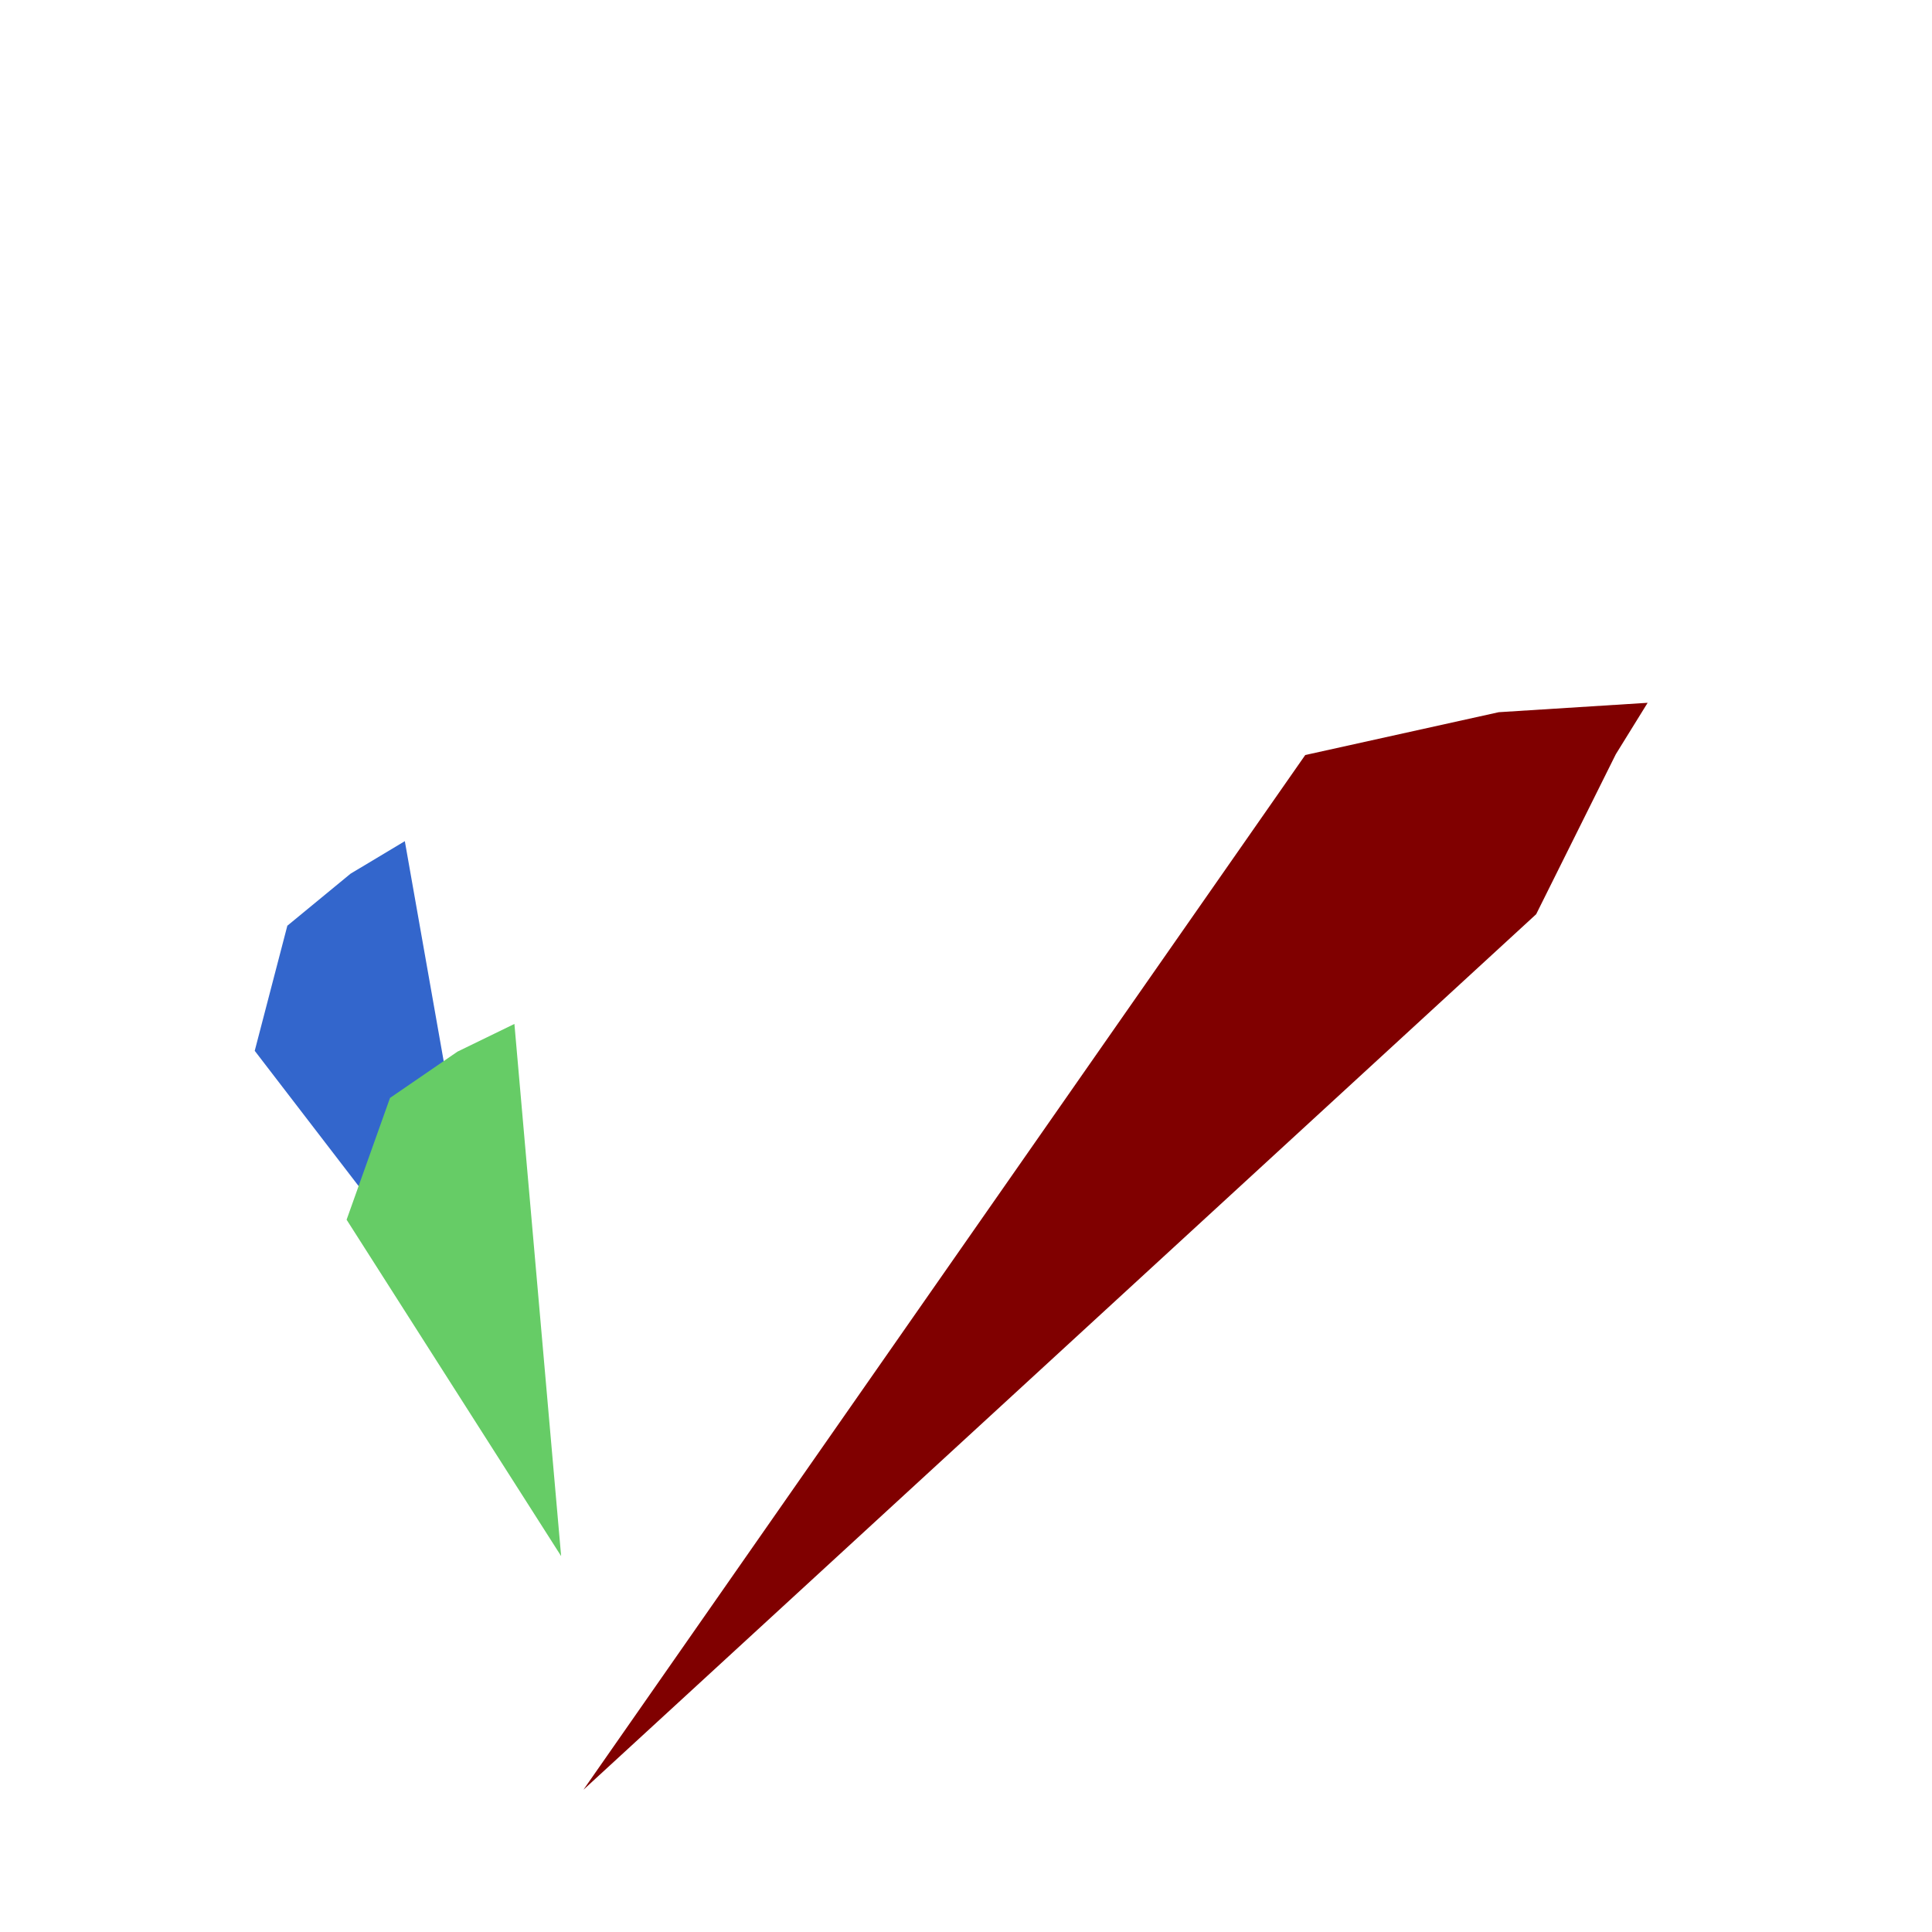
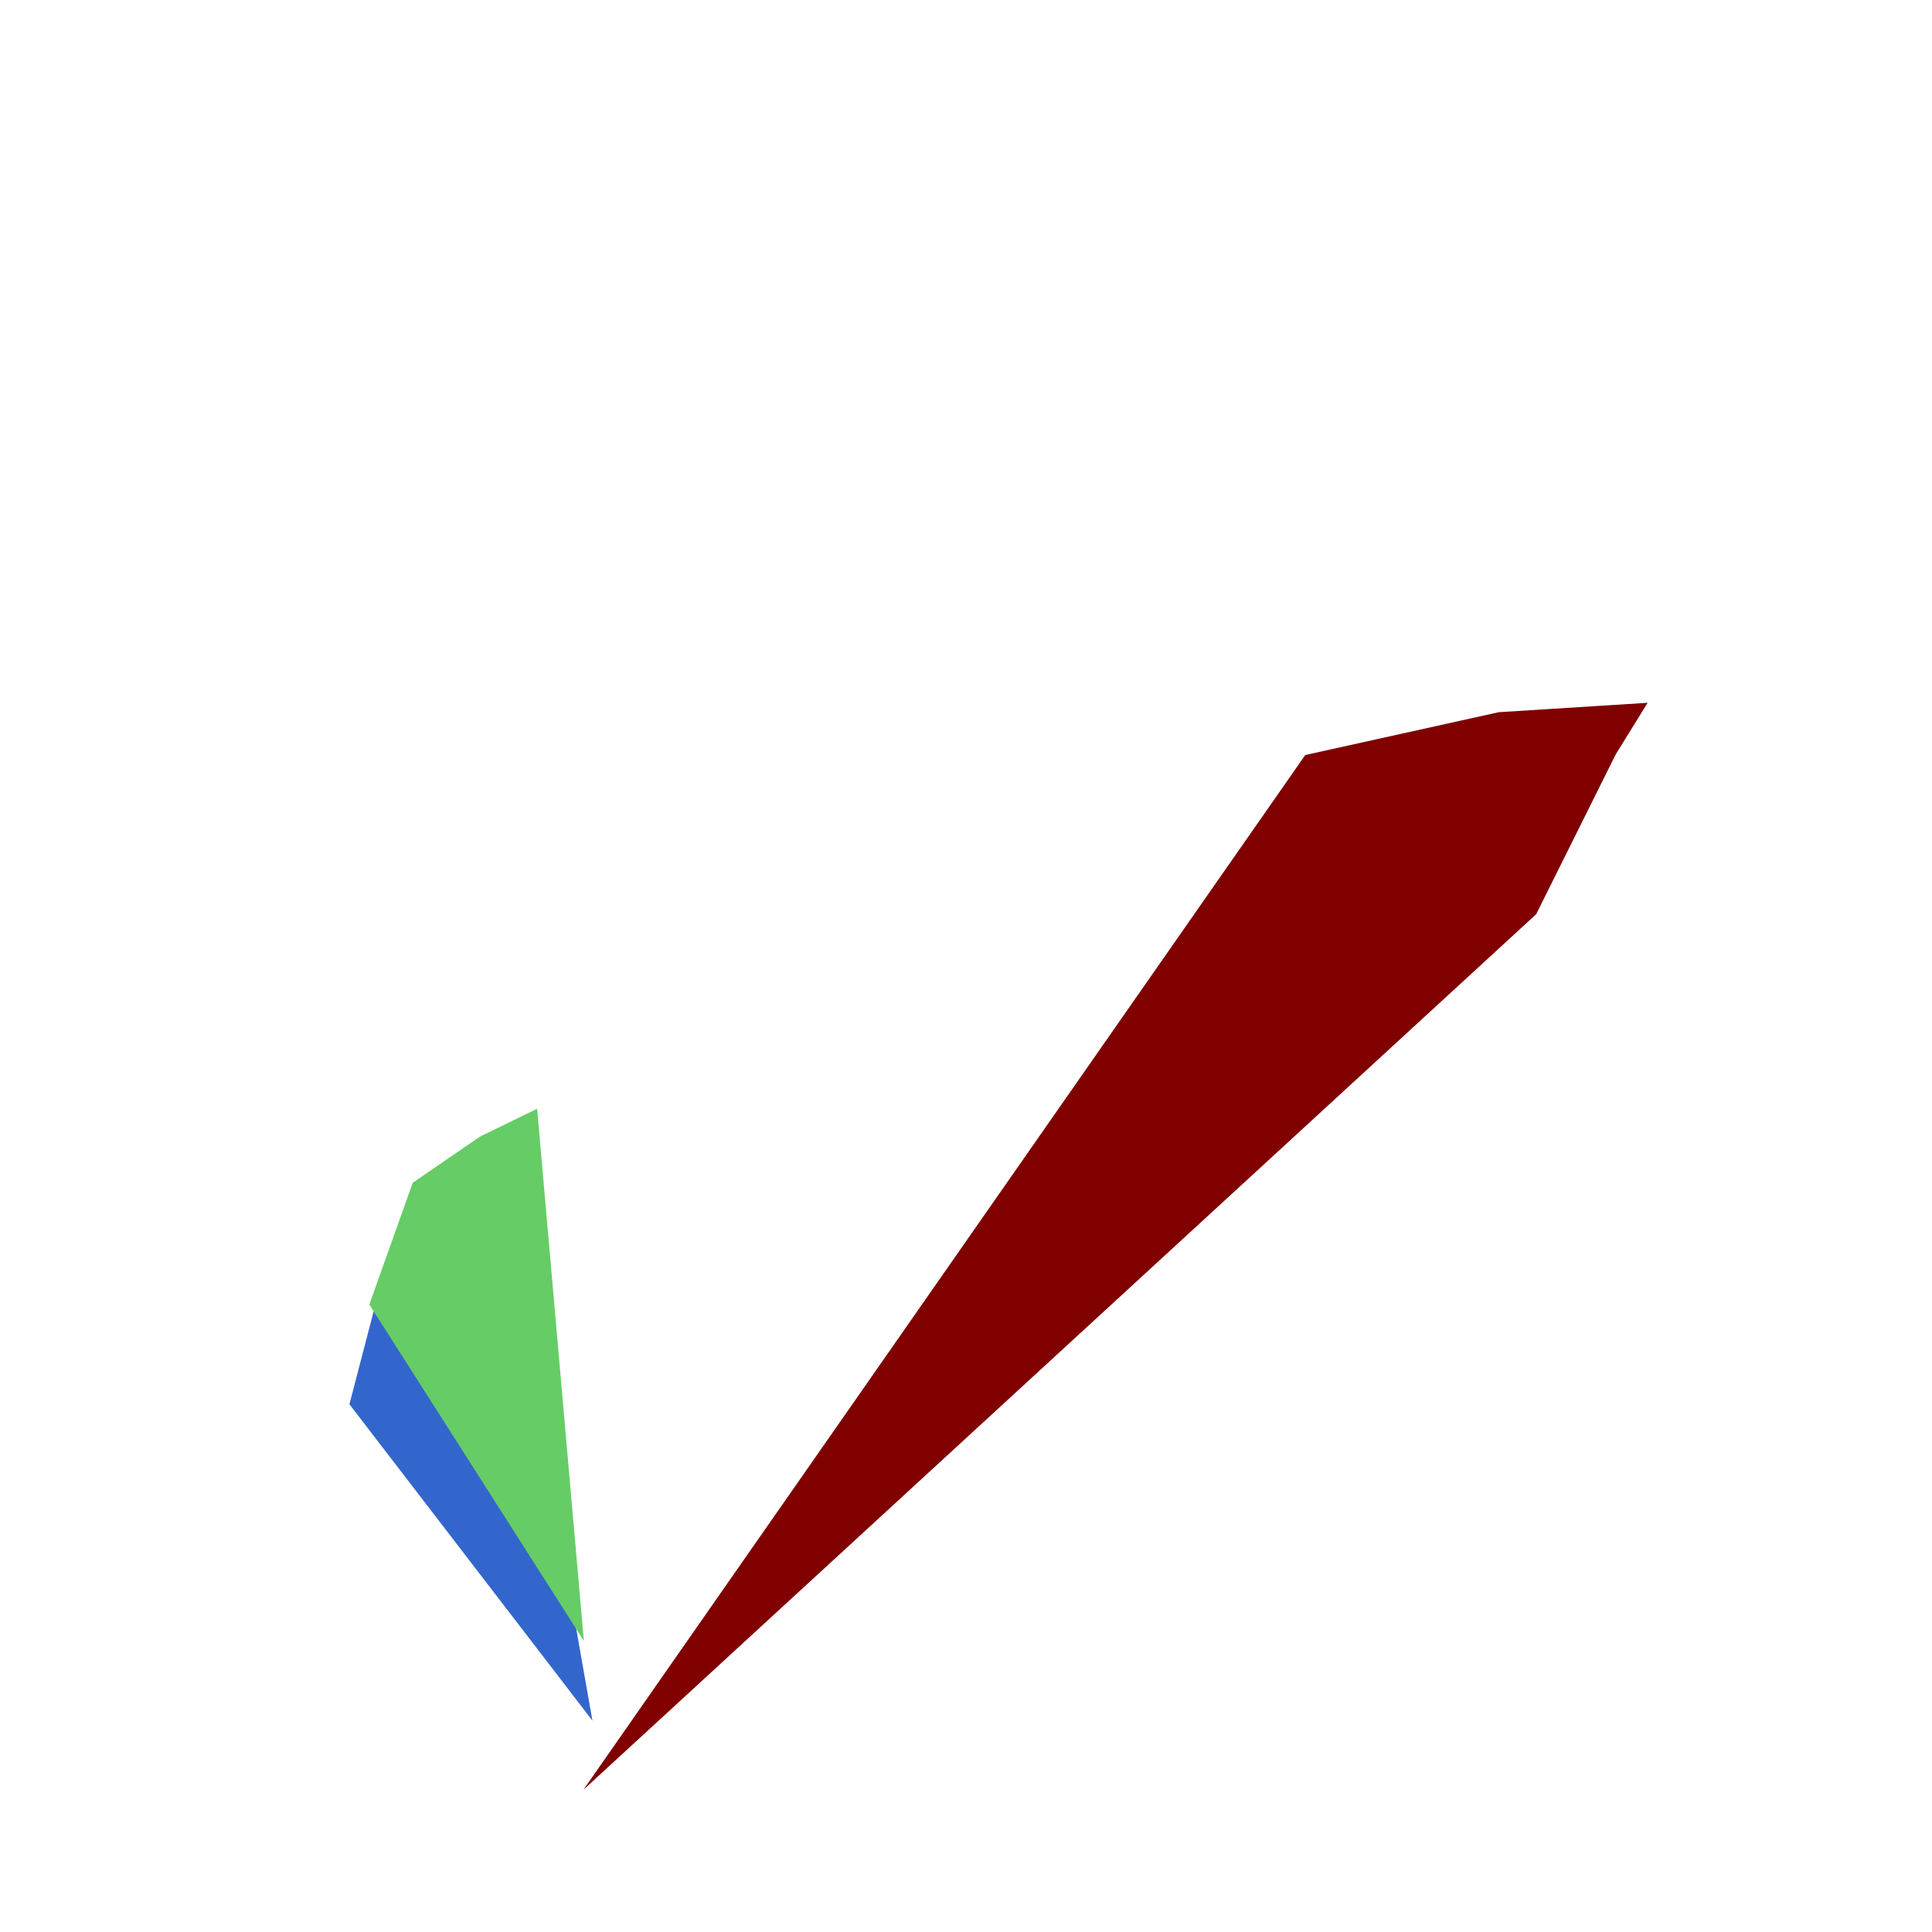
<svg xmlns="http://www.w3.org/2000/svg" width="300" height="300" viewBox="243 73 132 74" preserveAspectRatio="xMidYMid meet">
  <g transform="rotate(165 309 115)" fill="none" fill-rule="evenodd">
-     <g transform="         translate(294.533 145.992)         translate(48 -8)         rotate(-45)         scale(0.35)         translate(-294.533 -145.992)       ">
+     <g transform="         translate(294.533 145.992)         translate(48 -33)         rotate(-45)         scale(0.35)         translate(-294.533 -145.992)       ">
      <path fill="#3366CC" d="M294.533 145.992l10.8 6 14.962 5.608 24.332-6.696 29.773-71.97z" />
    </g>
    <g transform="         translate(243.067 123.146)         translate(15 2)         rotate(-12)         scale(0.75)         translate(-243.067 -123.146)       ">
      <path fill="maroon" d="M243.067 123.146l4.708-2.857 13.083-9.693L374.4 78.933l-101.383 54.134-17.475-4.526z" />
    </g>
-     <g transform="         translate(294.533 145.992)         translate(44 -22)         rotate(-40)         scale(0.35)         translate(-294.533 -145.992)       ">
+     <g transform="         translate(294.533 145.992)         translate(44 -28)         rotate(-40)         scale(0.35)         translate(-294.533 -145.992)       ">
      <path fill="#66CC66" d="M294.533 145.992l10.8 6 14.962 5.608 24.332-6.696 29.773-71.97z" />
    </g>
  </g>
</svg>
